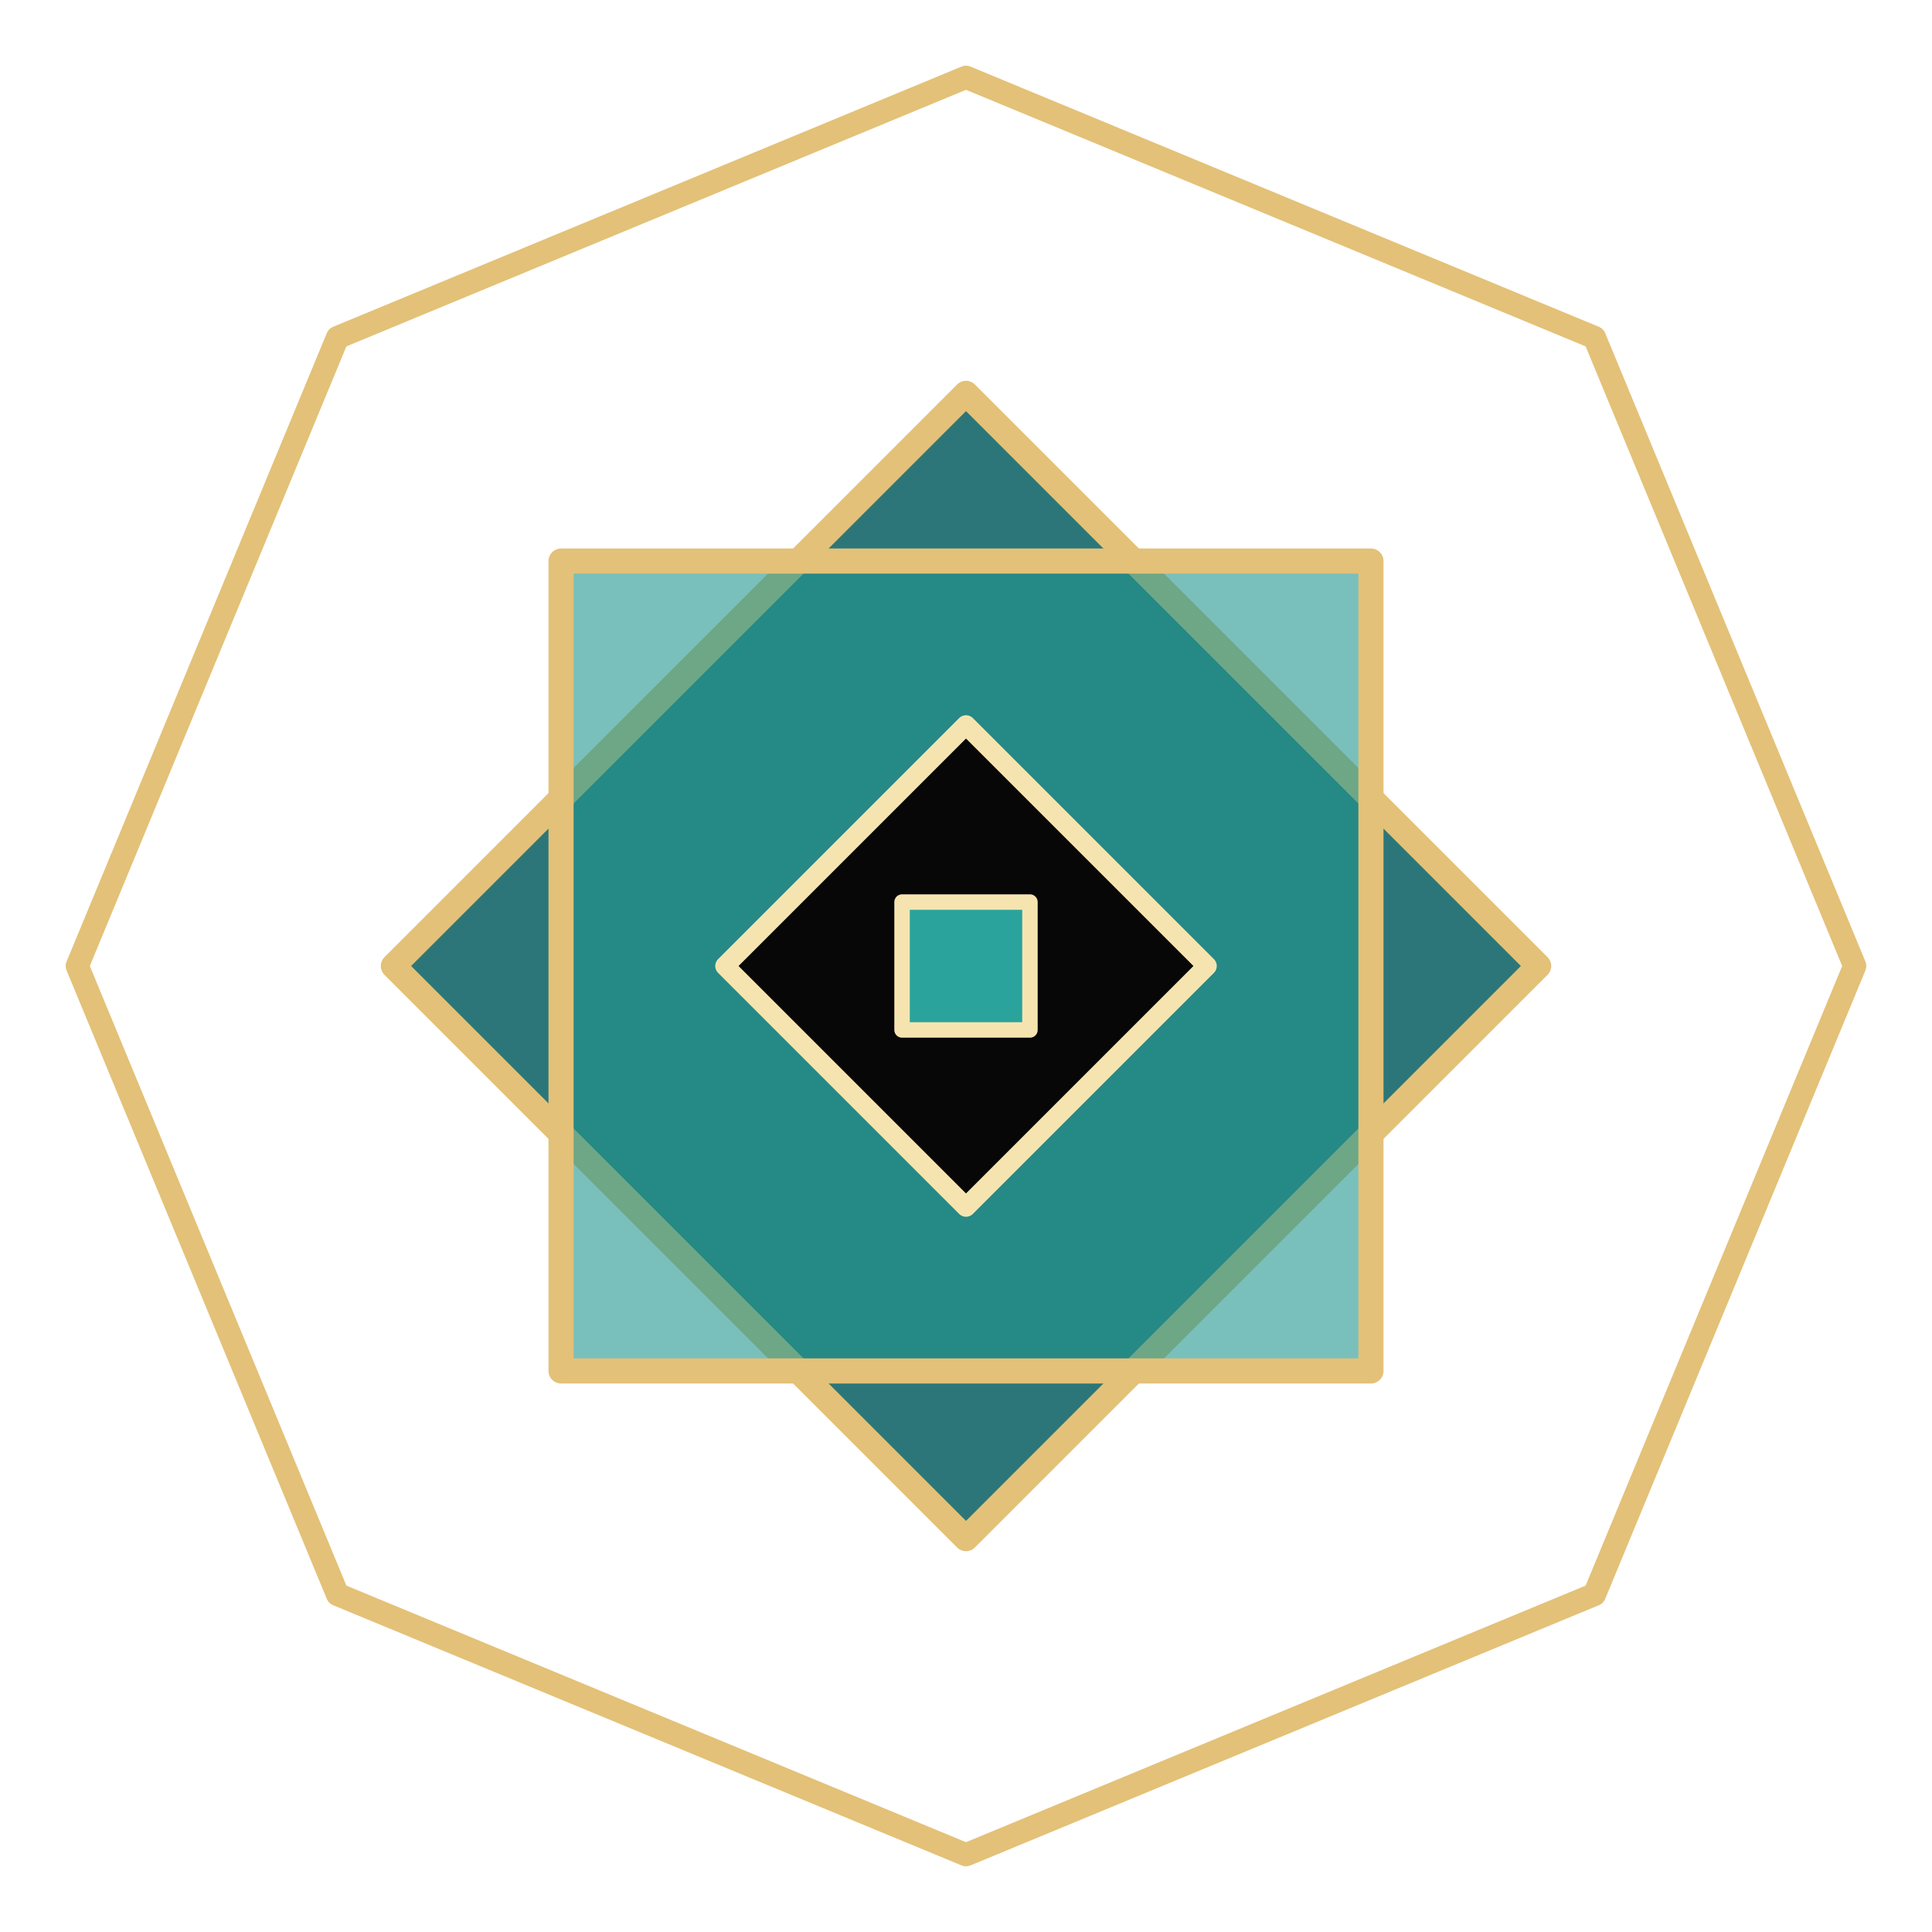
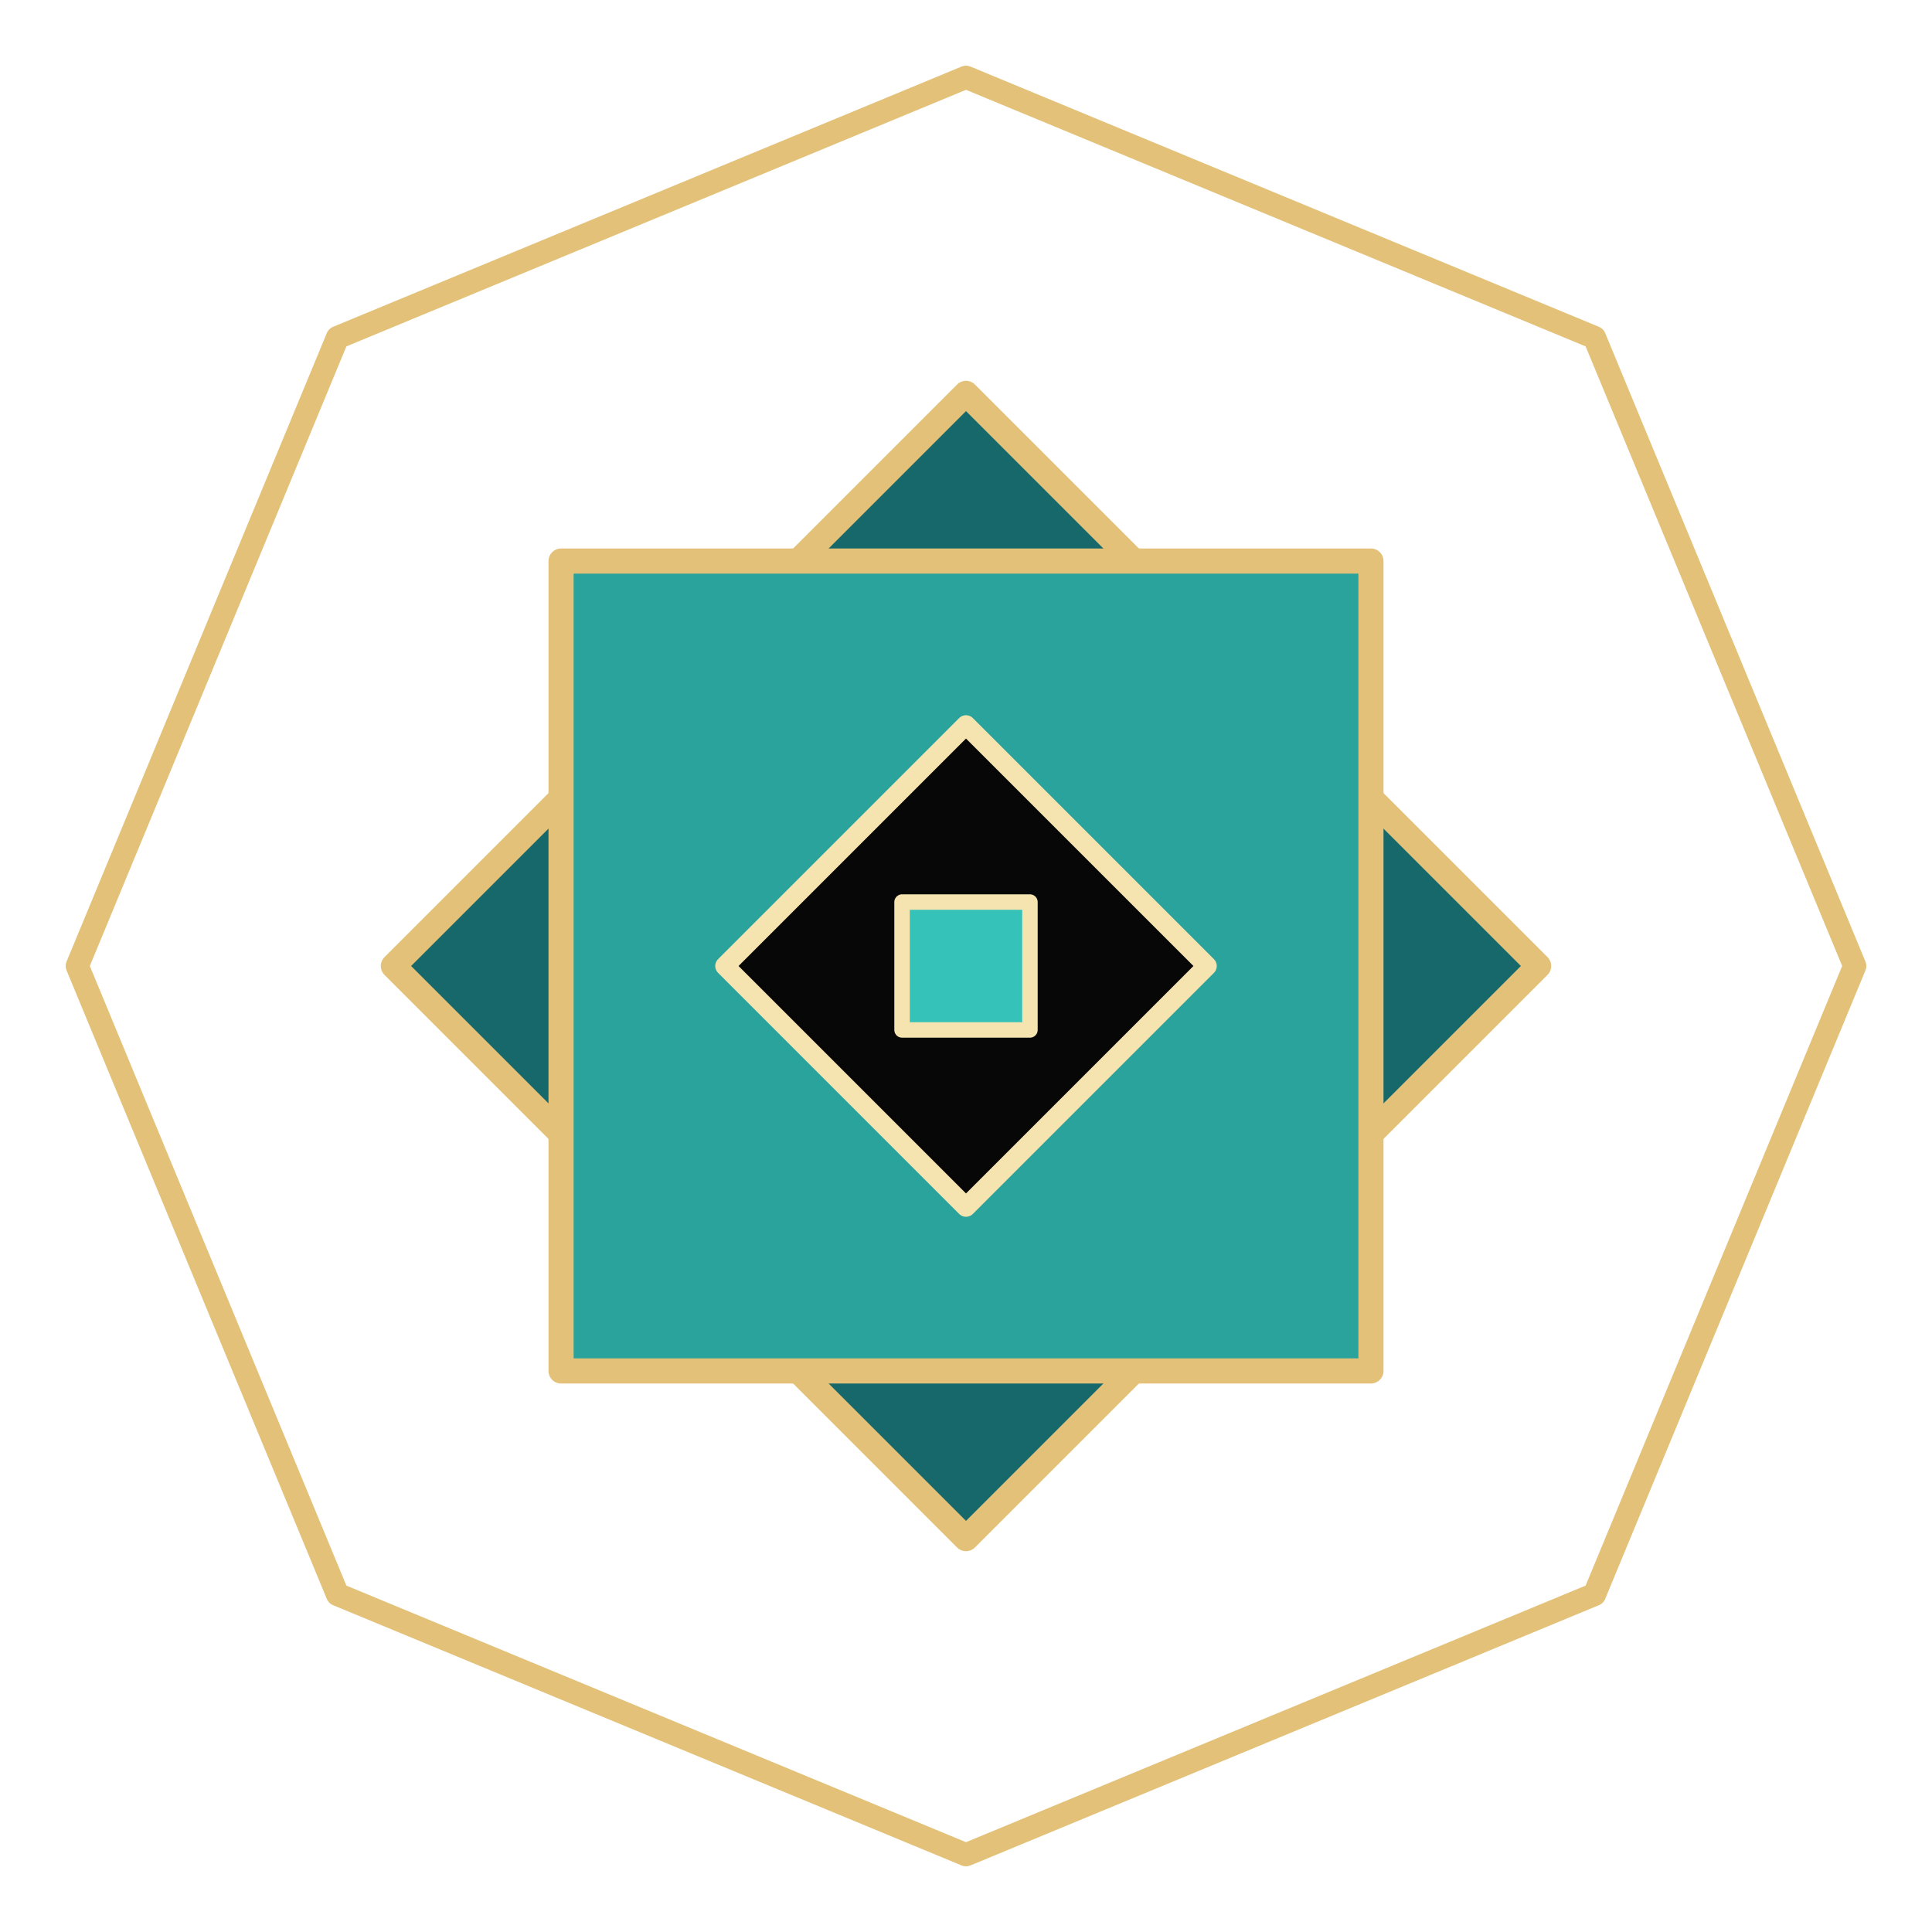
<svg xmlns="http://www.w3.org/2000/svg" viewBox="0 0 100 100" width="100" height="100">
  <path d="M50.00,4.00L82.53,17.47L96.00,50.00L82.53,82.53L50.00,96.00L17.47,82.53L4.00,50.00L17.47,17.47Z" fill="none" stroke="#e3c178" stroke-width="1.2" stroke-linejoin="round" />
-   <path d="M50.00,20.36L79.64,50.00L50.00,79.64L20.36,50.00Z" fill="rgba(22,104,107,.9)" stroke="#e3c178" stroke-width="1.3" stroke-linejoin="round" />
-   <path d="M70.96,29.04L70.96,70.96L29.04,70.96L29.04,29.04Z" fill="rgba(32,150,143,.6)" stroke="#e3c178" stroke-width="1.3" stroke-linejoin="round" />
+   <path d="M50.00,20.36L79.64,50.00L50.00,79.64L20.36,50.00Z" fill="#16686b" stroke="#e3c178" stroke-width="1.3" stroke-linejoin="round" />
+   <path d="M70.96,29.04L70.96,70.96L29.04,70.96L29.04,29.04Z" fill="#2aa39c" stroke="#e3c178" stroke-width="1.3" stroke-linejoin="round" />
  <path d="M50.00,37.52L62.48,50.00L50.00,62.48L37.52,50.00Z" fill="#070707" stroke="#f6e4b0" stroke-width="1" stroke-linejoin="round" />
-   <path d="M53.31,46.69L53.31,53.31L46.69,53.31L46.69,46.69Z" fill="#2aa39c" stroke="#f6e4b0" stroke-width="0.8" stroke-linejoin="round" />
+   <path d="M53.31,46.69L53.31,53.31L46.69,53.31L46.69,46.69Z" fill="#35c2b9" stroke="#f6e4b0" stroke-width="0.8" stroke-linejoin="round" />
</svg>
